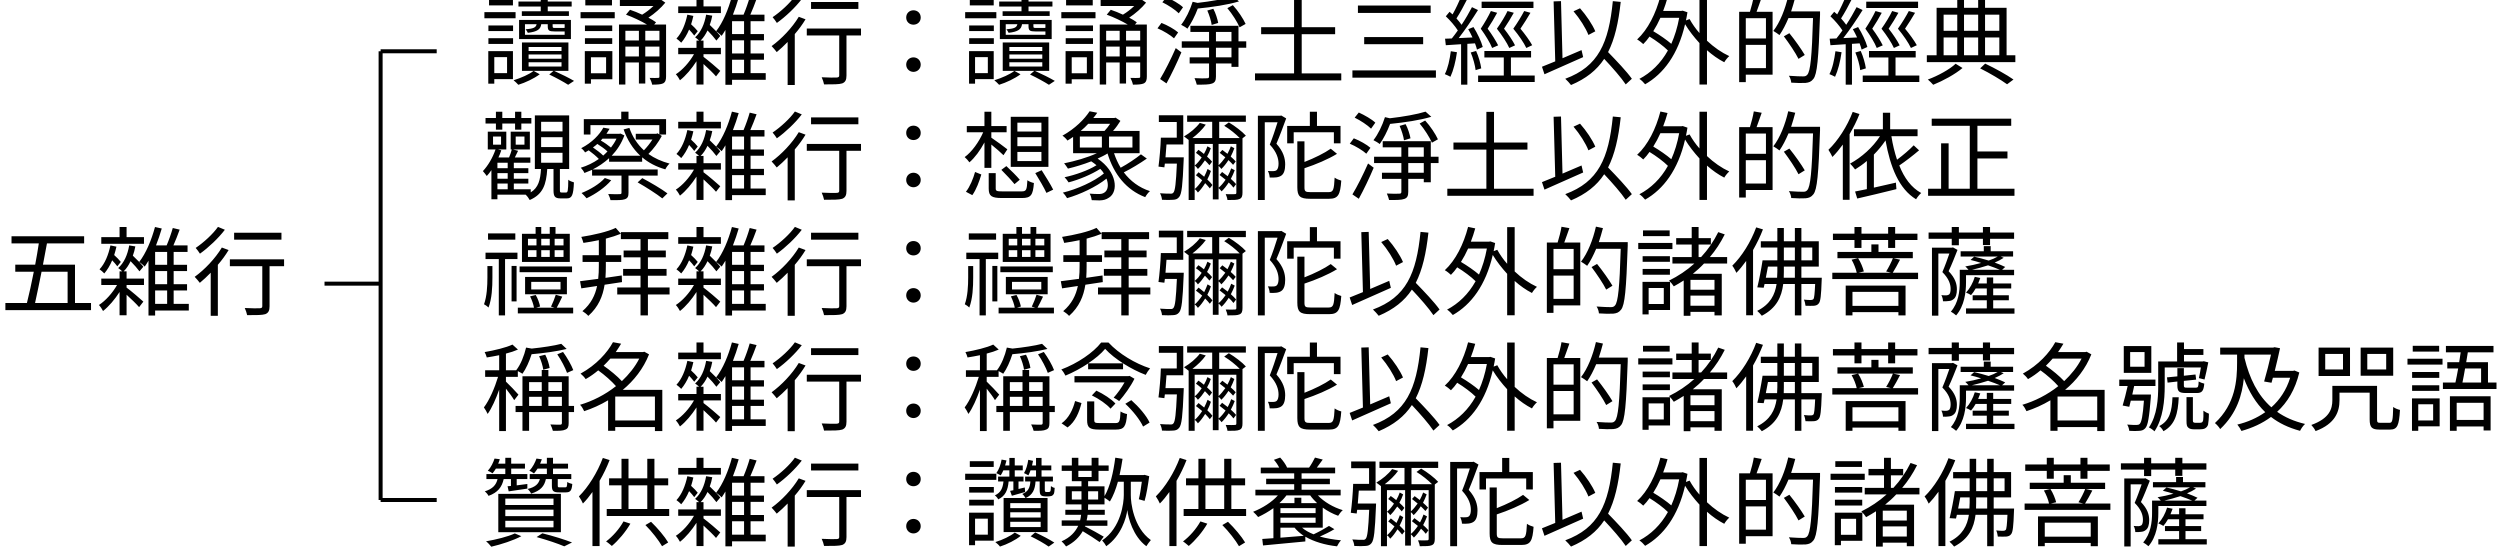
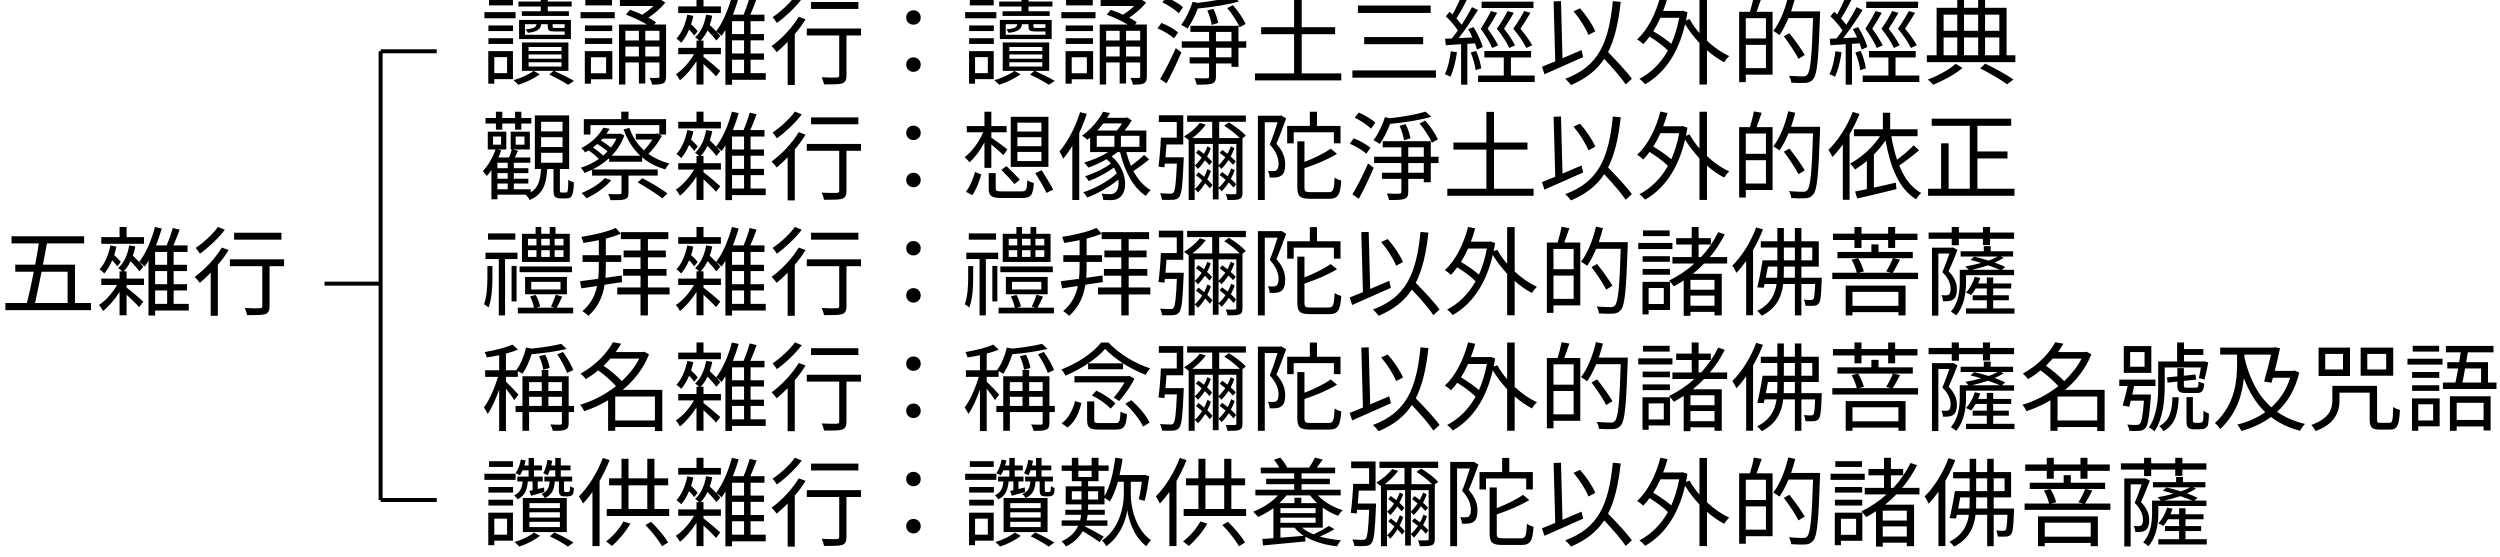
<svg xmlns="http://www.w3.org/2000/svg" version="1.1" id="圖層_1" x="0px" y="0px" viewBox="0 0 312 69.5" style="enable-background:new 0 0 312 69.5;" xml:space="preserve">
  <style type="text/css">
	.st0{font-family:KaiTi;}
	.st1{font-size:12px;}
	.st2{fill:none;stroke:#000000;stroke-width:0.5;stroke-miterlimit:10;}
</style>
  <text transform="matrix(1 0 0 1 0 9.6118)">
    <tspan x="0" y="0" class="st0 st1">　　　　　讀誦雜行：讀誦淨土三經以外的經典</tspan>
-     <tspan x="0" y="14.4" class="st0 st1">　　　　　觀察雜行：想象彌陀淨土以外的依正</tspan>
+     <tspan x="0" y="14.4" class="st0 st1">　　　　　觀察雜行：想像彌陀淨土以外的依正</tspan>
    <tspan x="0" y="28.8" class="st0 st1">五雜行　　禮拜雜行：禮拜彌陀以外的諸佛菩薩</tspan>
    <tspan x="0" y="43.2" class="st0 st1">　　　　　稱名雜行：稱念彌陀以外的諸佛菩薩名號及咒語</tspan>
-     <tspan x="0" y="57.6" class="st0 st1">　　　　　贊供雜行：讚歎供養彌陀以外的諸佛菩薩</tspan>
+     <tspan x="0" y="57.6" class="st0 st1">　　　　　讚供雜行：讚歎供養彌陀以外的諸佛菩薩</tspan>
  </text>
  <g>
    <line class="st2" x1="47.5" y1="6.4" x2="47.5" y2="62.4" />
    <line class="st2" x1="47.5" y1="6.4" x2="54.5" y2="6.4" />
    <line class="st2" x1="47.5" y1="62.4" x2="54.5" y2="62.4" />
    <line class="st2" x1="47.5" y1="35.4" x2="40.5" y2="35.4" />
  </g>
</svg>
